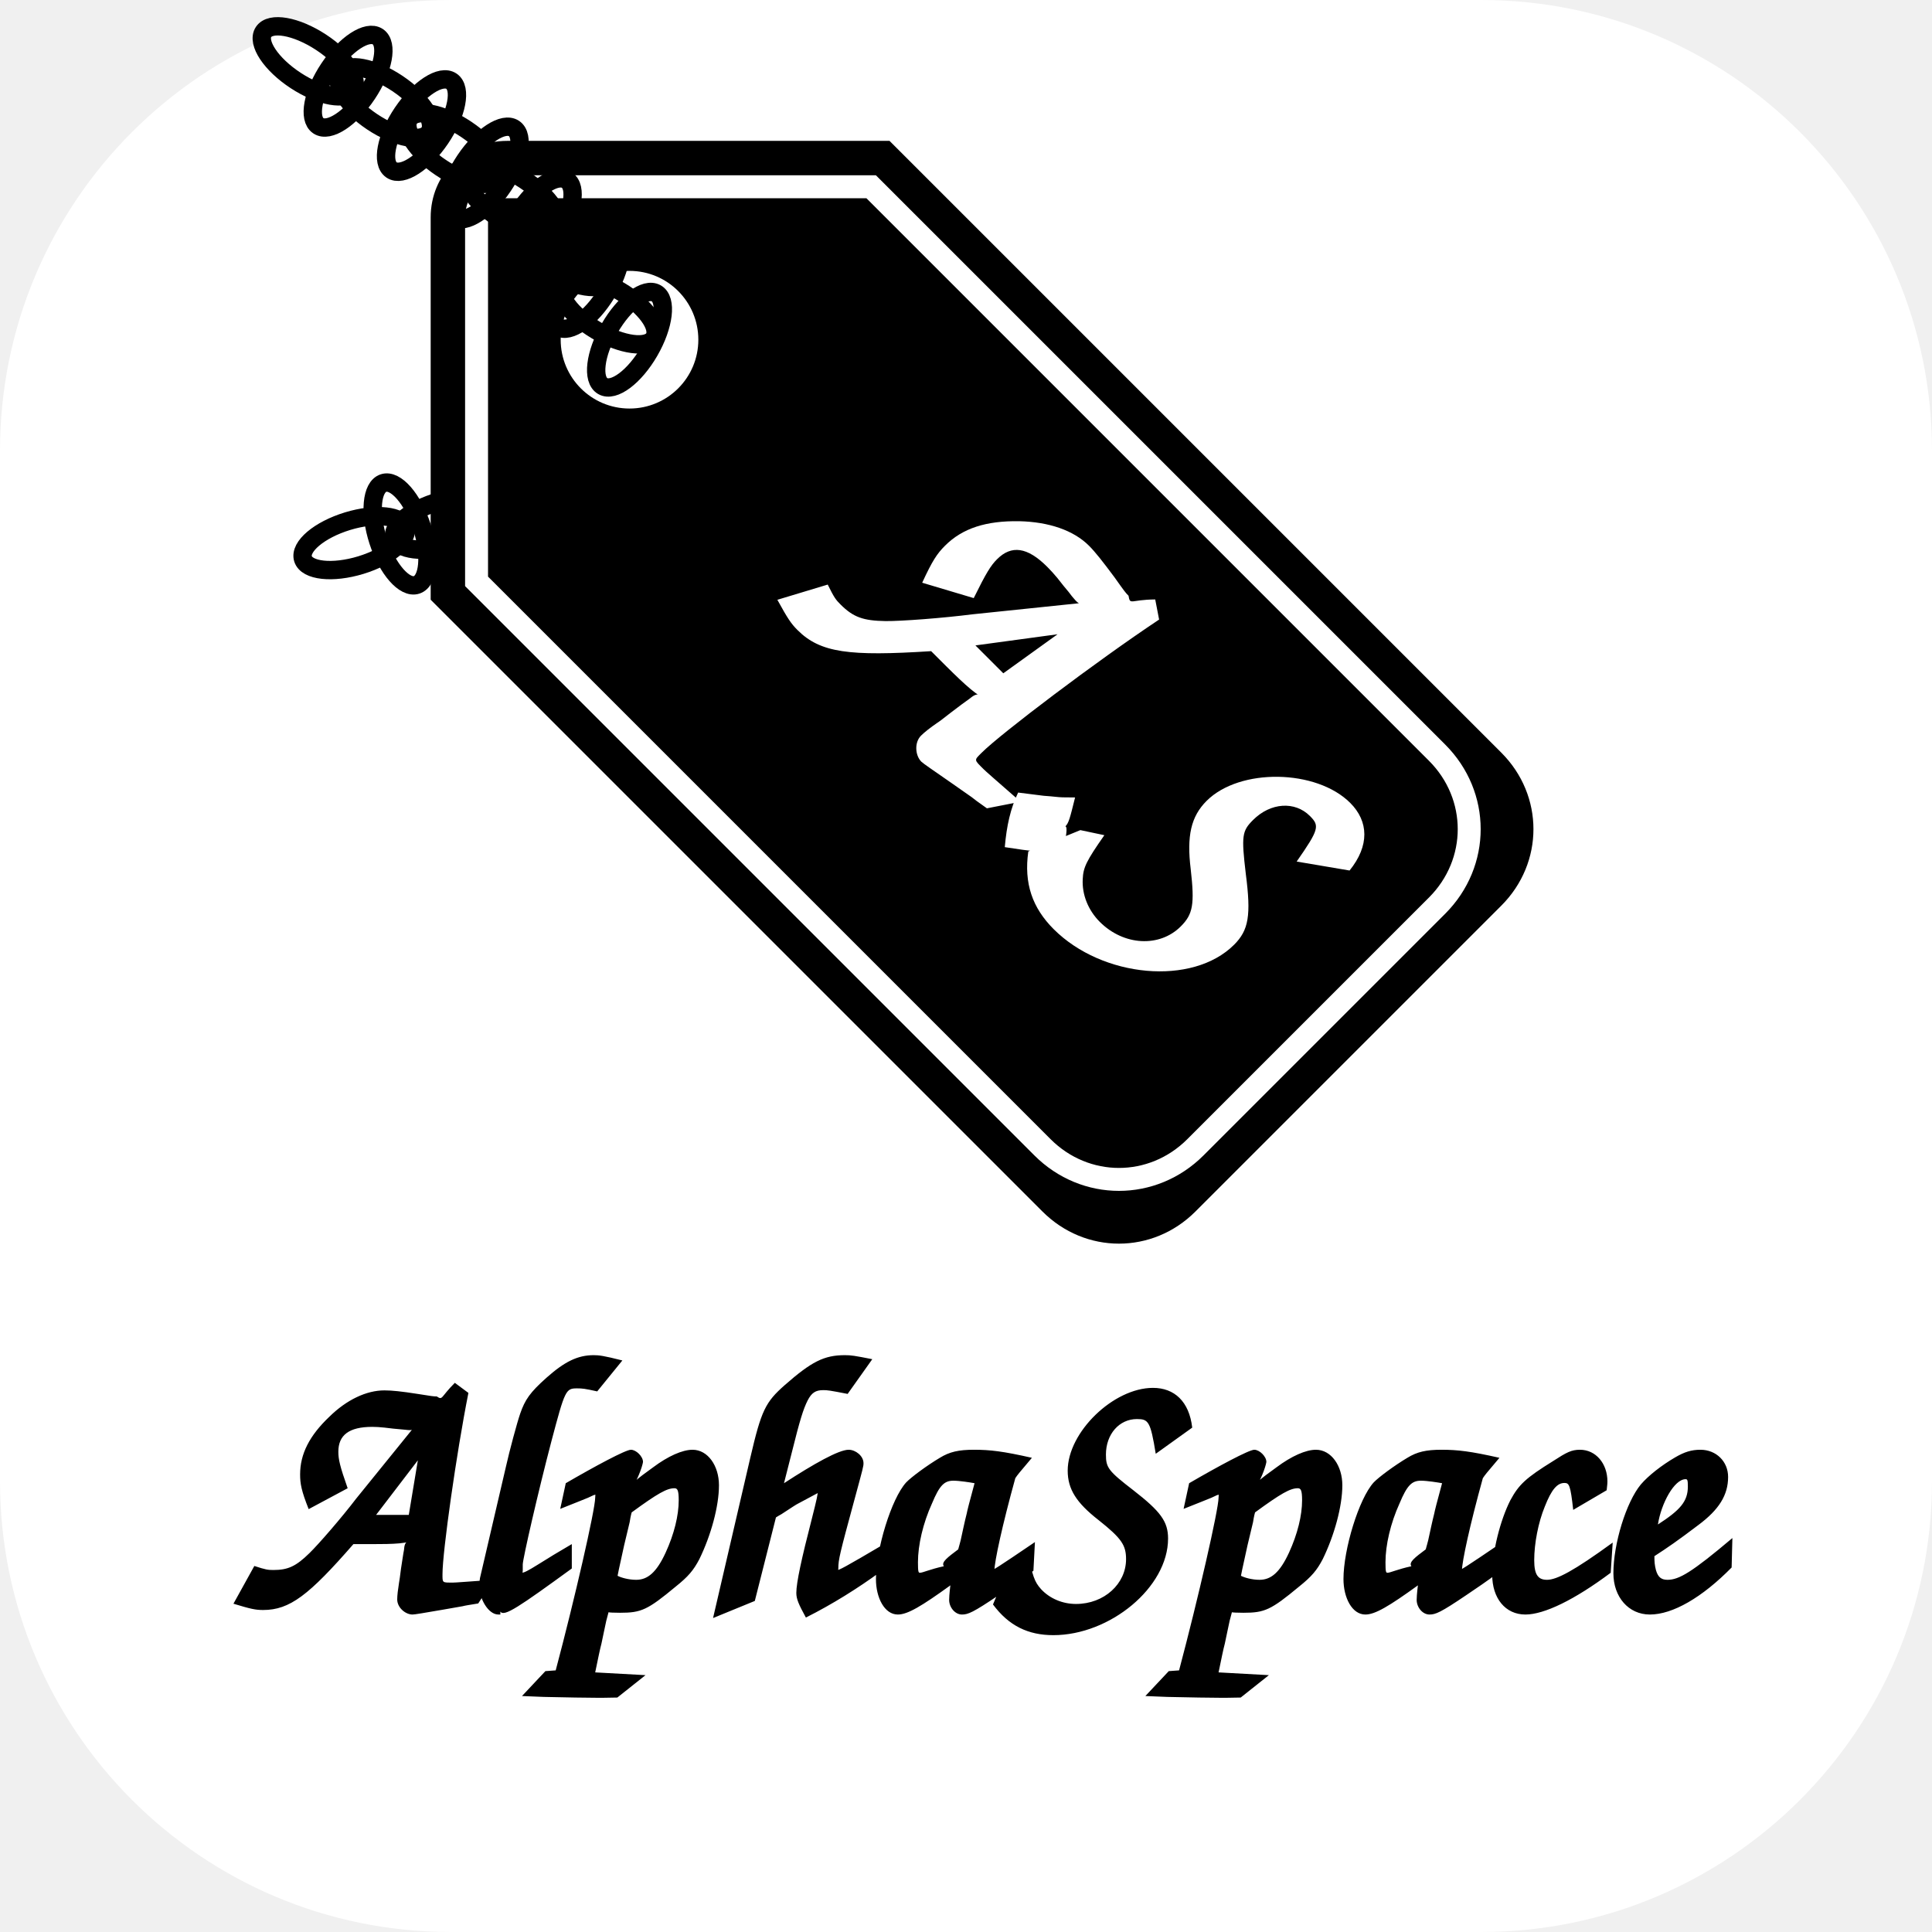
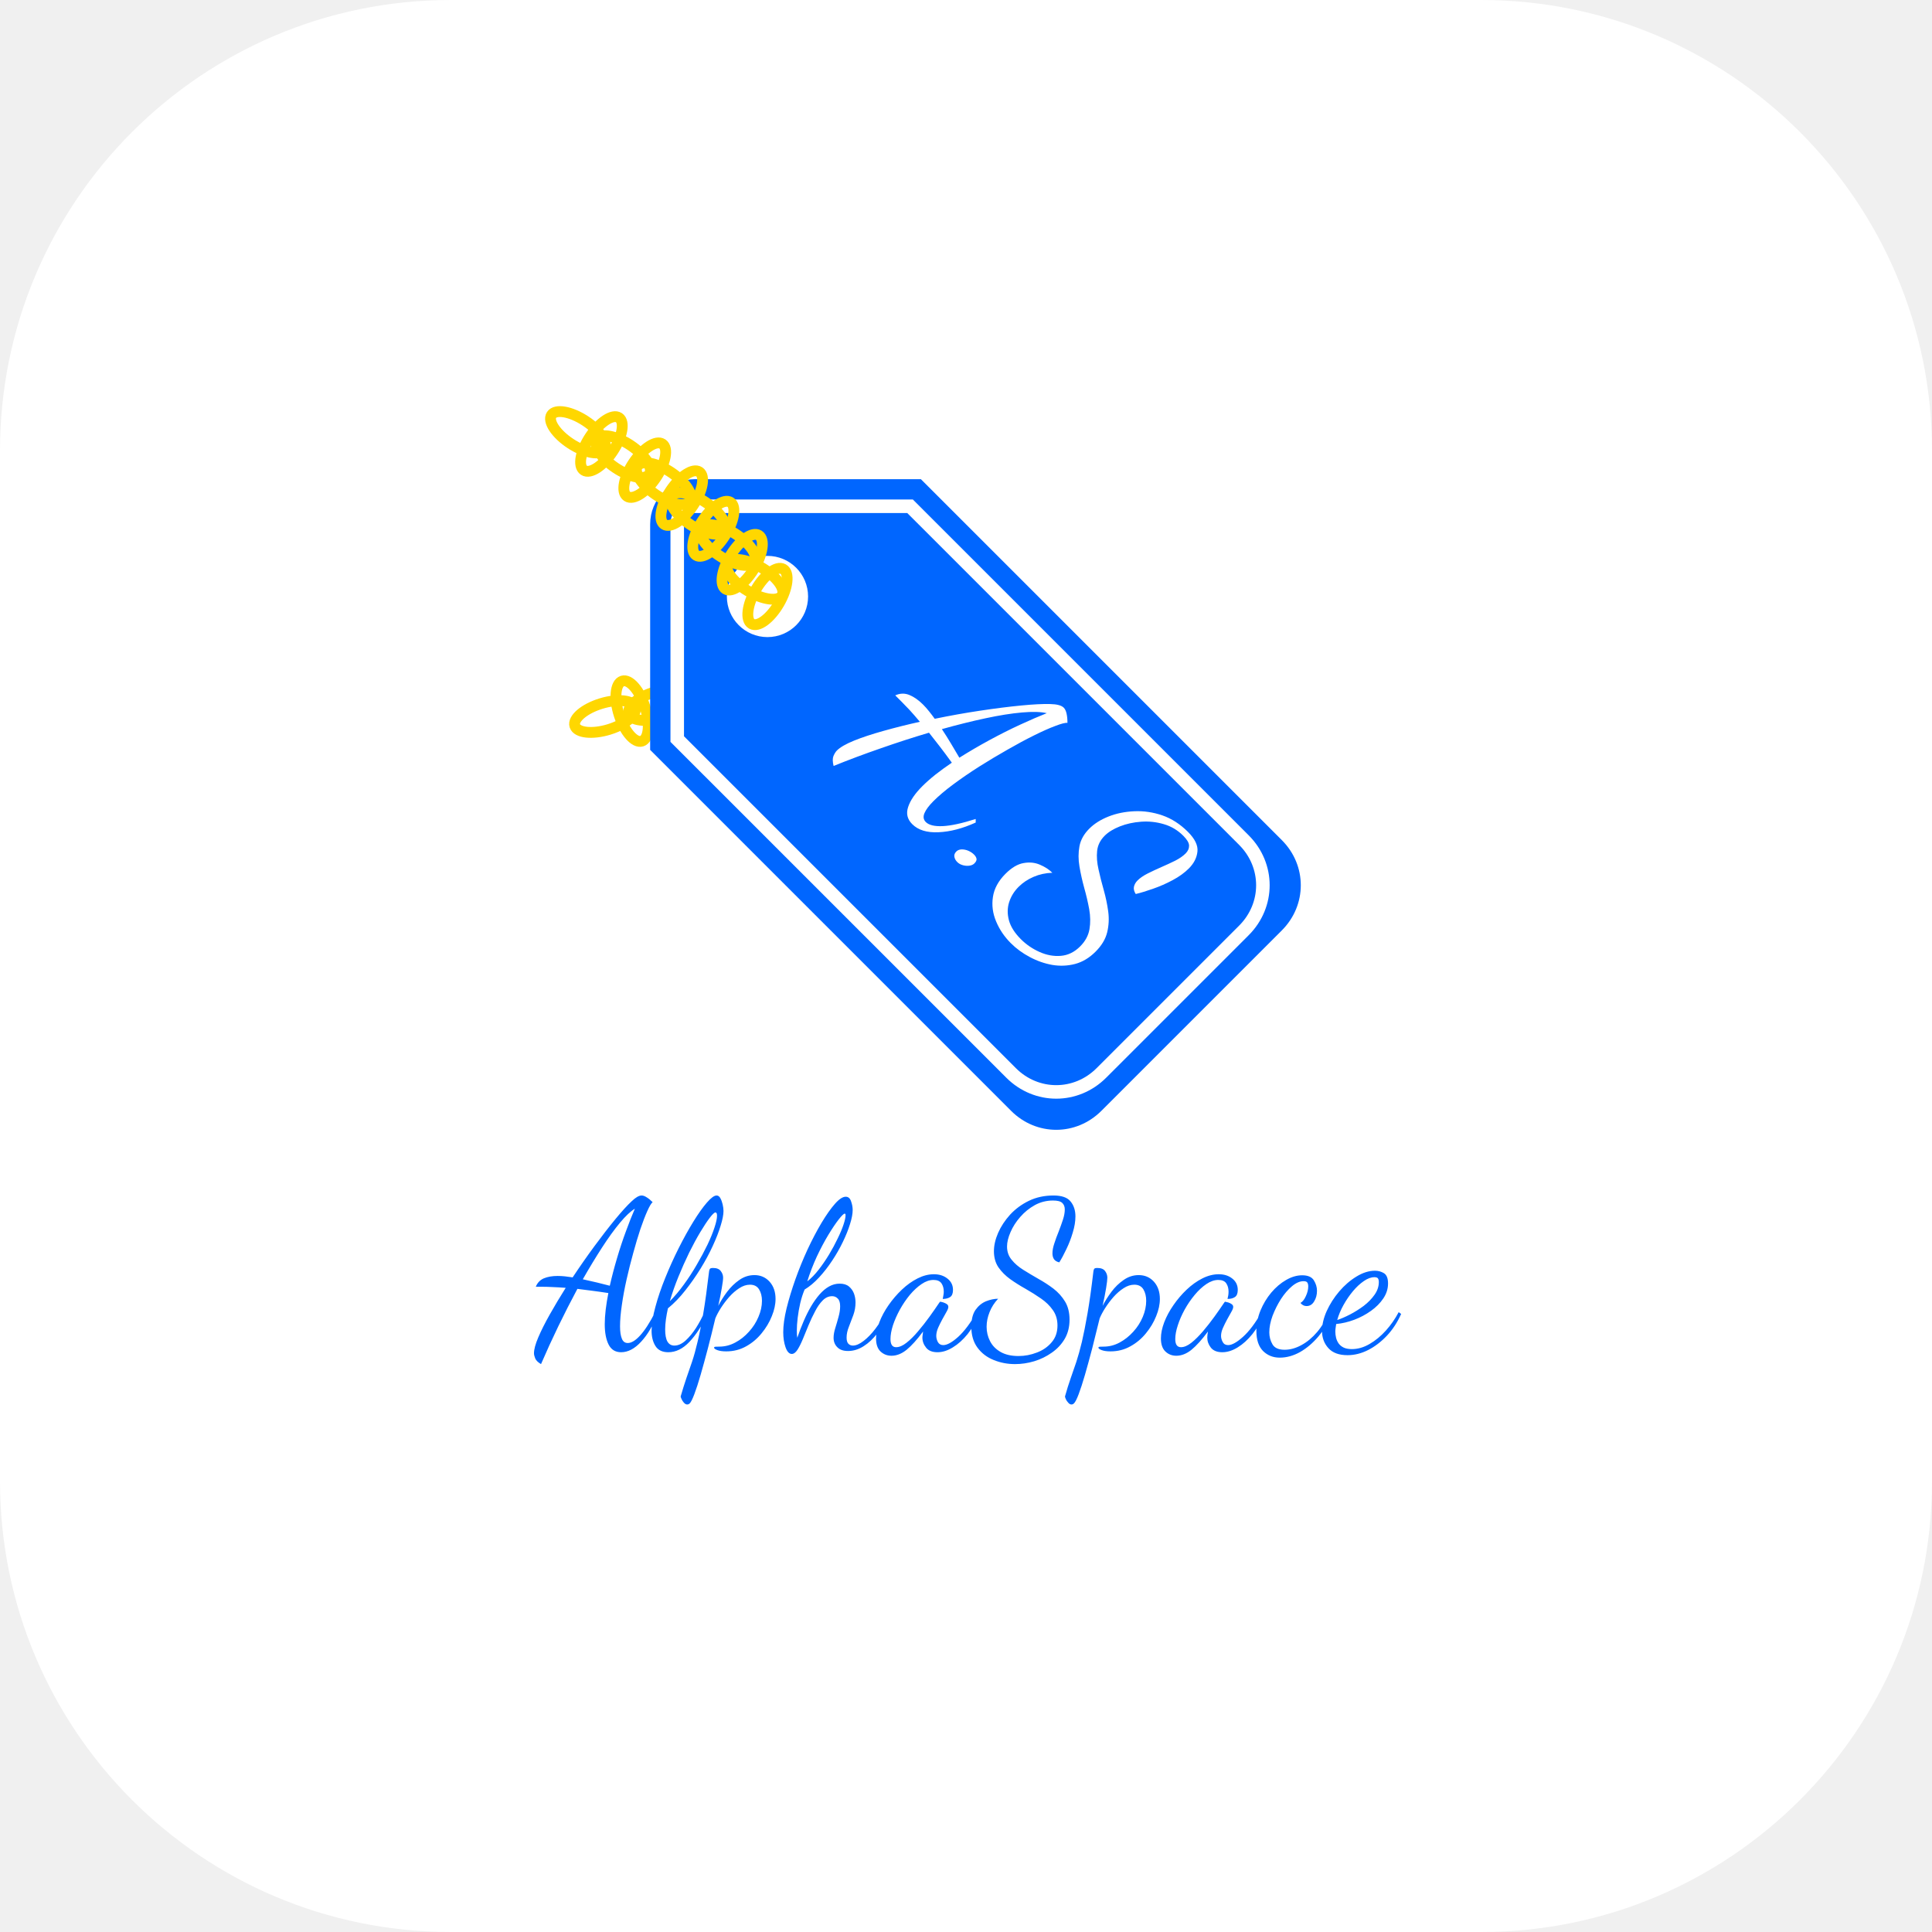
<svg xmlns="http://www.w3.org/2000/svg" width="120" height="120" viewBox="0 0 120 120" fill="none">
  <defs>
    <linearGradient id="pwa_logoBg" x1="0%" y1="0%" x2="100%" y2="100%">
      <stop offset="0%" stopColor="#0066FF" />
      <stop offset="60%" stopColor="#0066FF" />
      <stop offset="100%" stopColor="#00D2FF" />
    </linearGradient>
    <filter id="pwa_dropShadow" x="-20%" y="-20%" width="140%" height="140%">
      <feDropShadow dx="0" dy="2" stdDeviation="3" floodColor="#000000" floodOpacity="0.25" />
    </filter>
    <filter id="pwa_chainShadow" x="-50%" y="-50%" width="200%" height="200%">
      <feDropShadow dx="0.5" dy="0.5" stdDeviation="0.5" floodColor="black" floodOpacity="0.1" />
    </filter>
    <clipPath id="pwa_appIconClip">
      <rect x="0" y="0" width="120" height="120" rx="28" />
    </clipPath>
    <linearGradient id="pwa_chainGradient" x1="0%" y1="0%" x2="100%" y2="100%">
      <stop offset="0%" stopColor="#BF953F" />
      <stop offset="25%" stopColor="#FCF6BA" />
      <stop offset="50%" stopColor="#B38728" />
      <stop offset="75%" stopColor="#FBF5B7" />
      <stop offset="100%" stopColor="#AA771C" />
    </linearGradient>
    <linearGradient id="pwa_textGradient" x1="0%" y1="0%" x2="100%" y2="0%">
      <stop offset="0%" stopColor="#0066FF" />
      <stop offset="60%" stopColor="#0066FF" />
      <stop offset="100%" stopColor="#00D2FF" />
    </linearGradient>
  </defs>
  <g clipPath="url(#pwa_appIconClip)">
    <rect x="0" y="0" width="120" height="120" rx="28" fill="white" />
-     <g transform="translate(60, 42) scale(0.95) translate(-50, -50)">
-       <g stroke-width="0.8" fill="none">
-         <ellipse cx="28" cy="28" rx="3" ry="1.2" stroke="url(#pwa_chainGradient)" stroke-width="0.8" transform="rotate(45 28 28)" />
-         <ellipse cx="29.2" cy="27.2" rx="3" ry="1.2" stroke="url(#pwa_chainGradient)" stroke-width="0.8" transform="rotate(-45 29.2 27.2)" />
-         <ellipse cx="30.4" cy="26.4" rx="3" ry="1.2" stroke="url(#pwa_chainGradient)" stroke-width="0.8" transform="rotate(45 30.4 26.4)" />
-         <ellipse cx="31.6" cy="25.6" rx="3" ry="1.2" stroke="url(#pwa_chainGradient)" stroke-width="0.8" transform="rotate(-45 31.6 25.6)" />
-         <ellipse cx="32.8" cy="24.8" rx="3" ry="1.2" stroke="url(#pwa_chainGradient)" stroke-width="0.8" transform="rotate(45 32.8 24.8)" />
-         <ellipse cx="34" cy="24" rx="3" ry="1.2" stroke="url(#pwa_chainGradient)" stroke-width="0.8" transform="rotate(-45 34 24)" />
-         <ellipse cx="35.2" cy="23.2" rx="3" ry="1.2" stroke="url(#pwa_chainGradient)" stroke-width="0.8" transform="rotate(45 35.2 23.2)" />
-         <ellipse cx="36.4" cy="22.4" rx="3" ry="1.2" stroke="url(#pwa_chainGradient)" stroke-width="0.8" transform="rotate(-45 36.4 22.4)" />
-         <g>
-           <ellipse cx="34" cy="34" rx="3.5" ry="1.5" stroke="url(#pwa_chainGradient)" stroke-width="1.2" transform="rotate(-14 34 34)" />
+     <g transform="translate(60, 60) scale(0.59) translate(-60, -60)">
+       <g transform="translate(60, 42) scale(0.95) translate(-50, -50)">
+         <g stroke-width="0.8" fill="none">
+           <ellipse cx="28" cy="28" rx="3" ry="1.2" stroke="#FFD700" stroke-width="0.8" transform="rotate(45 28 28)" />
+           <ellipse cx="29.2" cy="27.2" rx="3" ry="1.2" stroke="#FFD700" stroke-width="0.8" transform="rotate(-45 29.2 27.2)" />
+           <ellipse cx="30.4" cy="26.4" rx="3" ry="1.2" stroke="#FFD700" stroke-width="0.8" transform="rotate(45 30.4 26.4)" />
+           <ellipse cx="31.6" cy="25.6" rx="3" ry="1.2" stroke="#FFD700" stroke-width="0.8" transform="rotate(-45 31.6 25.6)" />
+           <ellipse cx="32.8" cy="24.8" rx="3" ry="1.2" stroke="#FFD700" stroke-width="0.8" transform="rotate(45 32.8 24.8)" />
+           <ellipse cx="34" cy="24" rx="3" ry="1.2" stroke="#FFD700" stroke-width="0.8" transform="rotate(-45 34 24)" />
+           <ellipse cx="35.2" cy="23.2" rx="3" ry="1.2" stroke="#FFD700" stroke-width="0.8" transform="rotate(45 35.2 23.2)" />
+           <ellipse cx="36.4" cy="22.4" rx="3" ry="1.2" stroke="#FFD700" stroke-width="0.8" transform="rotate(-45 36.4 22.4)" />
+           <g>
+             <ellipse cx="34" cy="34" rx="3.5" ry="1.5" stroke="#FFD700" stroke-width="1.2" transform="rotate(-14 34 34)" />
+           </g>
+           <g>
+             <ellipse cx="31" cy="35" rx="3.5" ry="1.5" stroke="#FFD700" stroke-width="1.2" transform="rotate(75 31 35)" />
+           </g>
+           <g>
+             <ellipse cx="28" cy="36" rx="3.5" ry="1.5" stroke="#FFD700" stroke-width="1.2" transform="rotate(-14 28 36)" />
+           </g>
+           <g>
+             <ellipse cx="25" cy="37" rx="3.5" ry="1.5" stroke="#FFD700" stroke-width="1.2" transform="rotate(75 25 37)" />
+           </g>
+           <g>
+             <ellipse cx="22" cy="38" rx="3.5" ry="1.5" stroke="#FFD700" stroke-width="1.2" transform="rotate(-15 22 38)" />
+           </g>
+           <g>
+             <ellipse cx="19" cy="39" rx="3.5" ry="1.5" stroke="#FFD700" stroke-width="1.2" transform="rotate(74 19 39)" />
+           </g>
+           <g>
+             <ellipse cx="16" cy="40" rx="3.5" ry="1.5" stroke="#FFD700" stroke-width="1.2" transform="rotate(-16 16 40)" />
+           </g>
+           <g>
+             <ellipse cx="13" cy="40.7" rx="3.5" ry="1.5" stroke="#FFD700" stroke-width="1.2" transform="rotate(72 13 40.7)" />
+           </g>
+           <g>
+             <ellipse cx="10" cy="41.3" rx="3.5" ry="1.5" stroke="#FFD700" stroke-width="1.2" transform="rotate(-17 10 41.3)" />
+           </g>
        </g>
-         <g>
-           <ellipse cx="31" cy="35" rx="3.5" ry="1.5" stroke="url(#pwa_chainGradient)" stroke-width="1.2" transform="rotate(75 31 35)" />
+         <path d="M45 15 L20 15 C17.2 15 15 17.2 15 20 L15 45 L55 85 C57.8 87.8 62.2 87.8 65 85 L85 65 C87.8 62.2 87.8 57.8 85 55 L45 15 Z" fill="#0066FF" />
+         <path d="M43.8 18 L20 18 C18.9 18 18 18.9 18 20 L18 43.8 L55 80.8 C57.8 83.6 62.2 83.6 65 80.8 L80.8 65 C83.6 62.2 83.6 57.8 80.8 55 L43.8 18 Z" stroke="#FFFFFF" stroke-width="1.5" fill="none" />
+         <circle cx="28" cy="28" r="4.5" fill="white" />
+         <g stroke-width="0.8" fill="none">
+           <g>
+             <ellipse cx="28" cy="28" rx="3.5" ry="1.5" stroke="#FFD700" stroke-width="1.2" transform="rotate(-60 28 28)" />
+           </g>
+           <g>
+             <ellipse cx="26.6" cy="26.1" rx="3.5" ry="1.5" stroke="#FFD700" stroke-width="1.2" transform="rotate(30.7 26.6 26.1)" />
+           </g>
+           <g>
+             <ellipse cx="25.2" cy="24.2" rx="3.5" ry="1.5" stroke="#FFD700" stroke-width="1.2" transform="rotate(-58.4 25.2 24.2)" />
+           </g>
+           <g>
+             <ellipse cx="23.6" cy="22.3" rx="3.5" ry="1.5" stroke="#FFD700" stroke-width="1.2" transform="rotate(32.2 23.6 22.3)" />
+           </g>
+           <g>
+             <ellipse cx="22" cy="20.5" rx="3.5" ry="1.5" stroke="#FFD700" stroke-width="1.2" transform="rotate(-57.1 22 20.5)" />
+           </g>
+           <g>
+             <ellipse cx="20.3" cy="18.8" rx="3.5" ry="1.5" stroke="#FFD700" stroke-width="1.2" transform="rotate(33.3 20.3 18.8)" />
+           </g>
+           <g>
+             <ellipse cx="18.5" cy="17.1" rx="3.5" ry="1.5" stroke="#FFD700" stroke-width="1.2" transform="rotate(-56.2 18.5 17.1)" />
+           </g>
+           <g>
+             <ellipse cx="16.5" cy="15.5" rx="3.5" ry="1.5" stroke="#FFD700" stroke-width="1.2" transform="rotate(33.9 16.5 15.5)" />
+           </g>
+           <g>
+             <ellipse cx="14.4" cy="14" rx="3.5" ry="1.5" stroke="#FFD700" stroke-width="1.2" transform="rotate(-56 14.4 14)" />
+           </g>
+           <g>
+             <ellipse cx="12" cy="12.5" rx="3.5" ry="1.5" stroke="#FFD700" stroke-width="1.2" transform="rotate(33.8 12 12.5)" />
+           </g>
+           <g>
+             <ellipse cx="9.6" cy="11.1" rx="3.5" ry="1.5" stroke="#FFD700" stroke-width="1.2" transform="rotate(-56.3 9.6 11.1)" />
+           </g>
+           <g>
+             <ellipse cx="7" cy="9.8" rx="3.5" ry="1.5" stroke="#FFD700" stroke-width="1.2" transform="rotate(33.2 7 9.8)" />
+           </g>
        </g>
-         <g>
-           <ellipse cx="28" cy="36" rx="3.5" ry="1.5" stroke="url(#pwa_chainGradient)" stroke-width="1.2" transform="rotate(-14 28 36)" />
-         </g>
-         <g>
-           <ellipse cx="25" cy="37" rx="3.5" ry="1.5" stroke="url(#pwa_chainGradient)" stroke-width="1.2" transform="rotate(75 25 37)" />
-         </g>
-         <g>
-           <ellipse cx="22" cy="38" rx="3.5" ry="1.5" stroke="url(#pwa_chainGradient)" stroke-width="1.2" transform="rotate(-15 22 38)" />
-         </g>
-         <g>
-           <ellipse cx="19" cy="39" rx="3.5" ry="1.5" stroke="url(#pwa_chainGradient)" stroke-width="1.2" transform="rotate(74 19 39)" />
-         </g>
-         <g>
-           <ellipse cx="16" cy="40" rx="3.5" ry="1.5" stroke="url(#pwa_chainGradient)" stroke-width="1.2" transform="rotate(-16 16 40)" />
-         </g>
-         <g>
-           <ellipse cx="13" cy="40.7" rx="3.5" ry="1.5" stroke="url(#pwa_chainGradient)" stroke-width="1.2" transform="rotate(72 13 40.7)" />
-         </g>
-         <g>
-           <ellipse cx="10" cy="41.3" rx="3.5" ry="1.5" stroke="url(#pwa_chainGradient)" stroke-width="1.2" transform="rotate(-17 10 41.3)" />
+         <g transform="rotate(45 50 58)">
+           <path fill="white" d="M31.69 60.44L31.69 60.44Q31.07 60.07 30.90 59.67Q30.74 59.26 30.74 58.98L30.74 58.98Q30.74 58.20 31.31 56.85Q31.88 55.51 32.85 53.79Q33.82 52.06 34.99 50.22L34.99 50.22Q33.96 50.13 33.23 50.10Q32.50 50.08 31.97 50.08L31.97 50.08L30.99 50.08Q31.30 49.26 32.07 48.94Q32.84 48.62 33.90 48.62L33.90 48.62Q34.38 48.62 34.88 48.68Q35.38 48.73 35.92 48.82L35.92 48.82Q37.34 46.66 38.84 44.63Q40.34 42.60 41.64 41.02Q42.94 39.44 43.81 38.62L43.81 38.62Q44.62 37.84 45.16 37.84L45.16 37.84Q45.46 37.84 45.84 38.08Q46.22 38.32 46.64 38.74L46.64 38.74Q46.36 38.96 45.93 39.93Q45.49 40.89 45.00 42.35Q44.51 43.80 44.04 45.54Q43.56 47.28 43.15 49.08Q42.75 50.89 42.51 52.51Q42.27 54.14 42.27 55.37L42.27 55.37Q42.27 56.43 42.51 57.02Q42.75 57.61 43.31 57.61L43.31 57.61Q44.04 57.61 44.96 56.60Q45.88 55.59 46.98 53.46L46.98 53.46L47.26 53.74Q46.42 55.98 45.11 57.41Q43.81 58.84 42.41 58.84L42.41 58.84Q41.26 58.84 40.75 57.82Q40.23 56.80 40.23 55.09L40.23 55.09Q40.23 54.19 40.35 53.13Q40.48 52.06 40.70 50.92L40.70 50.92Q39.47 50.72 38.45 50.59Q37.43 50.47 36.56 50.36L36.56 50.36Q35.24 52.79 34.00 55.37Q32.75 57.94 31.69 60.44ZM40.90 49.94L40.90 49.94Q41.32 48.09 41.88 46.20Q42.44 44.31 43.07 42.60Q43.70 40.89 44.26 39.60L44.26 39.60Q43.39 40.14 42.26 41.49Q41.12 42.85 39.86 44.80Q38.60 46.74 37.29 49.07L37.29 49.07Q38.24 49.26 39.18 49.50Q40.12 49.74 40.90 49.94ZM48.91 58.28L48.91 58.28Q48.54 58.28 48.28 58.10Q48.01 57.92 48.01 57.52L48.01 57.52Q48.01 57.22 48.26 56.95Q48.52 56.68 48.89 56.53Q49.27 56.38 49.64 56.38L49.64 56.38Q49.97 56.38 50.17 56.52Q50.36 56.66 50.36 57.05L50.36 57.05Q50.36 57.33 50.15 57.61Q49.94 57.89 49.61 58.08Q49.27 58.28 48.91 58.28ZM59.46 60.44L59.46 60.44Q57.95 60.44 56.61 59.89Q55.26 59.34 54.44 58.22Q53.61 57.10 53.61 55.42L53.61 55.42Q53.61 53.97 54.19 53.16Q54.76 52.34 55.60 52.01Q56.44 51.67 57.20 51.67L57.20 51.67Q56.44 52.48 56.05 53.46Q55.66 54.44 55.66 55.42L55.66 55.42Q55.66 56.46 56.12 57.36Q56.58 58.25 57.53 58.80Q58.48 59.34 59.94 59.34L59.94 59.34Q61.20 59.34 62.40 58.88Q63.61 58.42 64.38 57.51Q65.15 56.60 65.15 55.26L65.15 55.26Q65.15 54.05 64.53 53.18Q63.92 52.32 62.95 51.64Q61.98 50.97 60.89 50.36Q59.80 49.74 58.83 49.05Q57.87 48.37 57.25 47.47Q56.64 46.58 56.64 45.32L56.64 45.32Q56.64 44.14 57.20 42.85Q57.76 41.56 58.81 40.42Q59.86 39.27 61.33 38.55Q62.80 37.84 64.62 37.84L64.62 37.84Q66.27 37.84 66.91 38.64Q67.56 39.44 67.56 40.64L67.56 40.64Q67.56 41.65 67.21 42.81Q66.86 43.97 66.35 45.02Q65.85 46.07 65.40 46.80L65.40 46.80Q64.90 46.69 64.69 46.37Q64.48 46.04 64.48 45.60L64.48 45.60Q64.48 45.01 64.73 44.25Q64.98 43.50 65.30 42.68Q65.62 41.87 65.88 41.10Q66.13 40.33 66.13 39.72L66.13 39.72Q66.13 39.16 65.79 38.83Q65.46 38.51 64.56 38.51L64.56 38.51Q63.24 38.51 62.12 39.13Q61.00 39.74 60.16 40.71Q59.32 41.68 58.86 42.74Q58.40 43.80 58.40 44.67L58.40 44.67Q58.40 45.71 59.00 46.45Q59.60 47.19 60.56 47.79Q61.51 48.40 62.59 49.00Q63.66 49.60 64.62 50.33Q65.57 51.06 66.17 52.05Q66.77 53.04 66.77 54.47L66.77 54.47Q66.77 55.93 66.13 57.03Q65.48 58.14 64.41 58.90Q63.33 59.65 62.04 60.04Q60.75 60.44 59.46 60.44Z" />
        </g>
      </g>
-       <path d="M45 15 L20 15 C17.2 15 15 17.2 15 20 L15 45 L55 85 C57.8 87.8 62.2 87.8 65 85 L85 65 C87.8 62.2 87.8 57.8 85 55 L45 15 Z" fill="url(#pwa_logoBg)" />
-       <path d="M43.8 18 L20 18 C18.9 18 18 18.9 18 20 L18 43.8 L55 80.8 C57.8 83.6 62.2 83.6 65 80.8 L80.8 65 C83.6 62.2 83.6 57.8 80.8 55 L43.8 18 Z" stroke="#FFFFFF" stroke-width="1.5" fill="none" />
-       <circle cx="28" cy="28" r="4.5" fill="white" />
-       <g stroke-width="0.8" fill="none">
-         <g>
-           <ellipse cx="28" cy="28" rx="3.5" ry="1.5" stroke="url(#pwa_chainGradient)" stroke-width="1.2" transform="rotate(-60 28 28)" />
-         </g>
-         <g>
-           <ellipse cx="26.6" cy="26.1" rx="3.5" ry="1.5" stroke="url(#pwa_chainGradient)" stroke-width="1.2" transform="rotate(30.7 26.6 26.1)" />
-         </g>
-         <g>
-           <ellipse cx="25.2" cy="24.2" rx="3.5" ry="1.5" stroke="url(#pwa_chainGradient)" stroke-width="1.2" transform="rotate(-58.4 25.2 24.2)" />
-         </g>
-         <g>
-           <ellipse cx="23.6" cy="22.3" rx="3.5" ry="1.5" stroke="url(#pwa_chainGradient)" stroke-width="1.2" transform="rotate(32.2 23.6 22.3)" />
-         </g>
-         <g>
-           <ellipse cx="22" cy="20.5" rx="3.5" ry="1.5" stroke="url(#pwa_chainGradient)" stroke-width="1.2" transform="rotate(-57.1 22 20.5)" />
-         </g>
-         <g>
-           <ellipse cx="20.3" cy="18.8" rx="3.5" ry="1.5" stroke="url(#pwa_chainGradient)" stroke-width="1.2" transform="rotate(33.3 20.3 18.8)" />
-         </g>
-         <g>
-           <ellipse cx="18.5" cy="17.1" rx="3.5" ry="1.5" stroke="url(#pwa_chainGradient)" stroke-width="1.2" transform="rotate(-56.2 18.5 17.1)" />
-         </g>
-         <g>
-           <ellipse cx="16.5" cy="15.5" rx="3.5" ry="1.5" stroke="url(#pwa_chainGradient)" stroke-width="1.2" transform="rotate(33.9 16.5 15.5)" />
-         </g>
-         <g>
-           <ellipse cx="14.4" cy="14" rx="3.5" ry="1.5" stroke="url(#pwa_chainGradient)" stroke-width="1.2" transform="rotate(-56 14.4 14)" />
-         </g>
-         <g>
-           <ellipse cx="12" cy="12.5" rx="3.5" ry="1.5" stroke="url(#pwa_chainGradient)" stroke-width="1.2" transform="rotate(33.8 12 12.5)" />
-         </g>
-         <g>
-           <ellipse cx="9.6" cy="11.1" rx="3.5" ry="1.5" stroke="url(#pwa_chainGradient)" stroke-width="1.2" transform="rotate(-56.3 9.6 11.1)" />
-         </g>
-         <g>
-           <ellipse cx="7" cy="9.8" rx="3.5" ry="1.5" stroke="url(#pwa_chainGradient)" stroke-width="1.2" transform="rotate(33.2 7 9.8)" />
-         </g>
-       </g>
-       <text x="50" y="58" font-family="'Dancing Script', cursive" font-size="28" font-weight="700" fill="white" text-anchor="middle" transform="rotate(45 50 58)">A.S</text>
+       <path fill="#0066FF" d="M15.26 101.91L15.26 101.91Q14.78 101.63 14.65 101.31Q14.52 100.99 14.52 100.77L14.52 100.77Q14.52 100.15 14.97 99.10Q15.42 98.04 16.18 96.69Q16.94 95.34 17.86 93.88L17.86 93.88Q17.05 93.82 16.47 93.80Q15.90 93.77 15.48 93.77L15.48 93.77L14.71 93.77Q14.96 93.14 15.56 92.88Q16.17 92.63 17.00 92.63L17.00 92.63Q17.38 92.63 17.77 92.67Q18.17 92.72 18.59 92.78L18.59 92.78Q19.71 91.09 20.88 89.50Q22.06 87.90 23.08 86.66Q24.11 85.41 24.79 84.78L24.79 84.78Q25.43 84.16 25.85 84.16L25.85 84.16Q26.09 84.16 26.38 84.35Q26.68 84.53 27.01 84.86L27.01 84.86Q26.79 85.04 26.45 85.80Q26.11 86.56 25.72 87.70Q25.34 88.85 24.97 90.21Q24.59 91.57 24.27 92.99Q23.95 94.41 23.77 95.69Q23.58 96.96 23.58 97.93L23.58 97.93Q23.58 98.77 23.77 99.23Q23.95 99.69 24.39 99.69L24.39 99.69Q24.97 99.69 25.69 98.90Q26.42 98.11 27.28 96.44L27.28 96.44L27.50 96.66Q26.84 98.42 25.81 99.54Q24.79 100.66 23.69 100.66L23.69 100.66Q22.79 100.66 22.38 99.86Q21.97 99.05 21.97 97.71L21.97 97.71Q21.97 97.01 22.07 96.17Q22.17 95.34 22.35 94.43L22.35 94.43Q21.38 94.28 20.58 94.18Q19.77 94.08 19.09 93.99L19.09 93.99Q18.06 95.91 17.08 97.93Q16.10 99.96 15.26 101.91ZM22.50 93.66L22.50 93.66Q22.83 92.21 23.27 90.73Q23.71 89.24 24.21 87.90Q24.70 86.56 25.14 85.55L25.14 85.55Q24.46 85.96 23.57 87.03Q22.68 88.10 21.69 89.63Q20.70 91.16 19.66 92.98L19.66 92.98Q20.41 93.14 21.15 93.32Q21.89 93.51 22.50 93.66ZM28.66 100.66L28.66 100.66Q27.72 100.66 27.31 100.01Q26.90 99.36 26.90 98.39L26.90 98.39Q26.90 97.34 27.30 95.89Q27.69 94.43 28.34 92.83Q28.99 91.22 29.76 89.69Q30.53 88.16 31.30 86.91Q32.07 85.66 32.72 84.91Q33.37 84.16 33.74 84.16L33.74 84.16Q33.99 84.16 34.14 84.44Q34.29 84.71 34.38 85.09Q34.47 85.48 34.47 85.79L34.47 85.79Q34.47 86.38 34.17 87.34Q33.88 88.30 33.34 89.47Q32.80 90.65 32.06 91.85Q31.32 93.05 30.45 94.15Q29.59 95.25 28.62 96.04L28.62 96.04Q28.49 96.63 28.41 97.19Q28.33 97.76 28.33 98.26L28.33 98.26Q28.33 99.12 28.57 99.54Q28.82 99.96 29.30 99.96L29.30 99.96Q29.89 99.96 30.48 99.43Q31.06 98.90 31.58 98.10Q32.09 97.29 32.47 96.44L32.47 96.44L32.80 96.61Q31.92 98.48 30.88 99.57Q29.85 100.66 28.66 100.66ZM28.82 95.29L28.82 95.29Q29.59 94.52 30.31 93.52Q31.04 92.52 31.66 91.44Q32.29 90.36 32.78 89.35Q33.26 88.34 33.52 87.54Q33.79 86.73 33.79 86.29L33.79 86.29Q33.79 86.07 33.73 86.01Q33.68 85.94 33.63 85.94L33.63 85.94Q33.46 85.94 33.03 86.50Q32.60 87.06 32.03 88.01Q31.46 88.96 30.86 90.17Q30.27 91.38 29.73 92.70Q29.19 94.02 28.82 95.29ZM30.64 106.16L30.64 106.16Q30.47 106.16 30.30 105.97Q30.14 105.79 30.05 105.58Q29.96 105.37 29.96 105.32L29.96 105.32Q30.27 104.25 30.56 103.40Q30.86 102.55 31.16 101.66Q31.46 100.77 31.74 99.57Q32.03 98.37 32.34 96.59Q32.64 94.81 32.95 92.17L32.95 92.17Q32.97 91.97 33.04 91.88Q33.11 91.79 33.37 91.79L33.37 91.79Q33.94 91.79 34.18 92.11Q34.43 92.43 34.43 92.81L34.43 92.81Q34.43 93.11 34.29 93.91Q34.16 94.70 33.92 95.78L33.92 95.78Q34.29 95.05 34.85 94.30Q35.42 93.55 36.14 93.05Q36.87 92.54 37.73 92.54L37.73 92.54Q38.69 92.54 39.32 93.23Q39.95 93.93 39.95 95.05L39.95 95.05Q39.95 95.91 39.56 96.86Q39.18 97.82 38.48 98.67Q37.79 99.52 36.85 100.04Q35.90 100.57 34.76 100.57L34.76 100.57Q34.18 100.57 33.83 100.44Q33.48 100.31 33.48 100.18L33.48 100.18Q33.48 100.09 33.64 100.08Q33.81 100.07 34.03 100.07L34.03 100.07Q34.91 100.07 35.71 99.64Q36.52 99.21 37.15 98.50Q37.79 97.80 38.15 96.94Q38.52 96.08 38.52 95.25L38.52 95.25Q38.52 94.54 38.22 94.05Q37.92 93.55 37.26 93.55L37.26 93.55Q36.69 93.55 36.13 93.92Q35.57 94.28 35.07 94.84Q34.58 95.40 34.19 96.01Q33.81 96.61 33.61 97.10L33.61 97.10Q33.22 98.75 32.82 100.28Q32.42 101.80 32.06 103.05Q31.70 104.29 31.40 105.08Q31.10 105.87 30.91 106.05L30.91 106.05Q30.80 106.16 30.64 106.16ZM41.66 100.84L41.66 100.84Q41.25 100.84 41.00 100.13Q40.76 99.43 40.76 98.55L40.76 98.55Q40.76 97.49 41.11 96.04Q41.47 94.59 42.04 92.98Q42.61 91.38 43.32 89.84Q44.04 88.30 44.79 87.04Q45.54 85.79 46.20 85.04Q46.86 84.29 47.34 84.29L47.34 84.29Q47.74 84.29 47.90 84.77Q48.07 85.24 48.07 85.68L48.07 85.68Q48.07 86.29 47.79 87.17Q47.52 88.05 47.03 89.06Q46.55 90.06 45.91 91.02Q45.27 91.99 44.52 92.80Q43.78 93.60 43.01 94.06L43.01 94.06Q42.74 94.70 42.55 95.49Q42.37 96.28 42.28 97.04Q42.19 97.80 42.19 98.39L42.19 98.39Q42.19 98.64 42.20 98.81Q42.21 98.99 42.24 99.14L42.24 99.14Q42.54 98.24 42.91 97.39Q43.27 96.55 43.69 95.83Q44.11 95.12 44.58 94.58Q45.05 94.04 45.58 93.74Q46.11 93.44 46.70 93.44L46.70 93.44Q47.32 93.44 47.68 93.74Q48.04 94.04 48.21 94.49Q48.37 94.94 48.37 95.42L48.37 95.42Q48.37 96.11 48.14 96.74Q47.91 97.38 47.67 97.98Q47.43 98.57 47.43 99.12L47.43 99.12Q47.43 99.56 47.61 99.76Q47.80 99.96 48.09 99.96L48.09 99.96Q48.59 99.96 49.22 99.47Q49.85 98.99 50.46 98.19Q51.08 97.38 51.52 96.44L51.52 96.44L51.81 96.70Q51.34 97.78 50.68 98.65Q50.02 99.52 49.23 100.02Q48.44 100.53 47.58 100.53L47.58 100.53Q46.83 100.53 46.45 100.13Q46.06 99.74 46.06 99.14L46.06 99.14Q46.06 98.68 46.24 98.11Q46.42 97.54 46.58 96.94Q46.75 96.35 46.75 95.82L46.75 95.82Q46.75 95.25 46.50 95.01Q46.26 94.76 45.91 94.76L45.91 94.76Q45.36 94.76 44.92 95.20Q44.48 95.64 44.12 96.34Q43.75 97.03 43.43 97.80Q43.12 98.57 42.83 99.26Q42.54 99.96 42.26 100.40Q41.97 100.84 41.66 100.84ZM43.29 93.20L43.29 93.20Q43.91 92.72 44.49 91.97Q45.07 91.22 45.58 90.38Q46.09 89.53 46.48 88.71Q46.88 87.90 47.10 87.24Q47.32 86.58 47.32 86.25L47.32 86.25Q47.32 86.14 47.30 86.11Q47.27 86.07 47.23 86.07L47.23 86.07Q47.08 86.07 46.60 86.68Q46.13 87.28 45.51 88.30Q44.90 89.31 44.30 90.58Q43.71 91.86 43.29 93.20ZM52.16 101.03L52.16 101.03Q51.48 101.03 51.00 100.58Q50.53 100.13 50.53 99.21L50.53 99.21Q50.53 98.42 50.88 97.50Q51.23 96.59 51.85 95.70Q52.47 94.81 53.25 94.07Q54.03 93.33 54.90 92.89Q55.77 92.45 56.62 92.45L56.62 92.45Q57.48 92.45 58.05 92.91Q58.63 93.36 58.63 94.10L58.63 94.10Q58.63 94.65 58.33 94.85Q58.03 95.05 57.55 95.05L57.55 95.05Q57.59 94.87 57.62 94.67Q57.66 94.46 57.66 94.28L57.66 94.28Q57.66 93.77 57.42 93.41Q57.17 93.05 56.58 93.05L56.58 93.05Q55.96 93.05 55.33 93.48Q54.69 93.91 54.09 94.62Q53.50 95.34 53.04 96.17Q52.58 97.01 52.31 97.82Q52.05 98.64 52.05 99.27L52.05 99.27Q52.05 100.13 52.64 100.13L52.64 100.13Q53.15 100.13 53.74 99.66Q54.34 99.19 54.96 98.45Q55.59 97.71 56.16 96.92Q56.73 96.13 57.17 95.47L57.17 95.47Q57.26 95.34 57.28 95.34L57.28 95.34Q57.42 95.36 57.62 95.42Q57.83 95.49 57.99 95.60Q58.14 95.71 58.14 95.89L58.14 95.89Q58.14 96.08 57.94 96.42Q57.75 96.77 57.50 97.21Q57.26 97.65 57.06 98.10Q56.87 98.55 56.87 98.94L56.87 98.94Q56.87 99.27 57.04 99.59Q57.22 99.91 57.61 99.91L57.61 99.91Q58.21 99.91 59.18 99.04Q60.14 98.17 61.13 96.44L61.13 96.44L61.35 96.66Q60.89 97.84 60.17 98.75Q59.44 99.65 58.61 100.15Q57.79 100.66 57.00 100.66L57.00 100.66Q56.18 100.66 55.80 100.18Q55.41 99.69 55.41 99.12L55.41 99.12Q55.41 98.99 55.44 98.82Q55.46 98.66 55.48 98.48L55.48 98.48Q54.53 99.76 53.75 100.40Q52.97 101.03 52.16 101.03ZM65.16 101.91L65.16 101.91Q63.97 101.91 62.92 101.48Q61.86 101.06 61.21 100.18Q60.56 99.30 60.56 97.98L60.56 97.98Q60.56 96.83 61.01 96.19Q61.46 95.56 62.12 95.29Q62.78 95.03 63.38 95.03L63.38 95.03Q62.78 95.67 62.48 96.44Q62.17 97.21 62.17 97.98L62.17 97.98Q62.17 98.79 62.53 99.49Q62.89 100.20 63.64 100.63Q64.39 101.06 65.53 101.06L65.53 101.06Q66.52 101.06 67.47 100.69Q68.42 100.33 69.02 99.61Q69.63 98.90 69.63 97.84L69.63 97.84Q69.63 96.90 69.14 96.22Q68.66 95.53 67.90 95.01Q67.14 94.48 66.28 93.99Q65.42 93.51 64.66 92.97Q63.91 92.43 63.42 91.73Q62.94 91.02 62.94 90.03L62.94 90.03Q62.94 89.11 63.38 88.10Q63.82 87.09 64.64 86.18Q65.47 85.28 66.62 84.72Q67.78 84.16 69.21 84.16L69.21 84.16Q70.51 84.16 71.01 84.79Q71.52 85.41 71.52 86.36L71.52 86.36Q71.52 87.15 71.24 88.06Q70.97 88.98 70.57 89.80Q70.18 90.63 69.82 91.20L69.82 91.20Q69.43 91.11 69.26 90.86Q69.10 90.61 69.10 90.25L69.10 90.25Q69.10 89.79 69.30 89.20Q69.49 88.60 69.75 87.97Q70.00 87.33 70.20 86.72Q70.40 86.12 70.40 85.63L70.40 85.63Q70.40 85.19 70.13 84.94Q69.87 84.69 69.16 84.69L69.16 84.69Q68.13 84.69 67.25 85.17Q66.37 85.66 65.71 86.42Q65.05 87.17 64.69 88.01Q64.32 88.85 64.32 89.53L64.32 89.53Q64.32 90.34 64.80 90.92Q65.27 91.51 66.02 91.98Q66.77 92.45 67.61 92.93Q68.46 93.40 69.21 93.97Q69.95 94.54 70.43 95.33Q70.90 96.11 70.90 97.23L70.90 97.23Q70.90 98.37 70.40 99.24Q69.89 100.11 69.04 100.70Q68.20 101.30 67.18 101.61Q66.17 101.91 65.16 101.91ZM71.10 106.16L71.10 106.16Q70.92 106.16 70.76 105.97Q70.59 105.79 70.50 105.58Q70.42 105.37 70.42 105.32L70.42 105.32Q70.72 104.25 71.02 103.40Q71.32 102.55 71.62 101.66Q71.91 100.77 72.20 99.57Q72.48 98.37 72.79 96.59Q73.10 94.81 73.41 92.17L73.41 92.17Q73.43 91.97 73.50 91.88Q73.56 91.79 73.83 91.79L73.83 91.79Q74.40 91.79 74.64 92.11Q74.88 92.43 74.88 92.81L74.88 92.81Q74.88 93.11 74.75 93.91Q74.62 94.70 74.38 95.78L74.38 95.78Q74.75 95.05 75.31 94.30Q75.87 93.55 76.60 93.05Q77.33 92.54 78.18 92.54L78.18 92.54Q79.15 92.54 79.78 93.23Q80.41 93.93 80.41 95.05L80.41 95.05Q80.41 95.91 80.02 96.86Q79.64 97.82 78.94 98.67Q78.25 99.52 77.30 100.04Q76.36 100.57 75.21 100.57L75.21 100.57Q74.64 100.57 74.29 100.44Q73.94 100.31 73.94 100.18L73.94 100.18Q73.94 100.09 74.10 100.08Q74.27 100.07 74.49 100.07L74.49 100.07Q75.37 100.07 76.17 99.64Q76.97 99.21 77.61 98.50Q78.25 97.80 78.61 96.94Q78.97 96.08 78.97 95.25L78.97 95.25Q78.97 94.54 78.68 94.05Q78.38 93.55 77.72 93.55L77.72 93.55Q77.15 93.55 76.59 93.92Q76.03 94.28 75.53 94.84Q75.04 95.40 74.65 96.01Q74.27 96.61 74.07 97.10L74.07 97.10Q73.67 98.75 73.28 100.28Q72.88 101.80 72.52 103.05Q72.16 104.29 71.86 105.08Q71.56 105.87 71.36 106.05L71.36 106.05Q71.25 106.16 71.10 106.16ZM82.14 101.03L82.14 101.03Q81.46 101.03 80.99 100.58Q80.52 100.13 80.52 99.21L80.52 99.21Q80.52 98.42 80.87 97.50Q81.22 96.59 81.84 95.70Q82.45 94.81 83.23 94.07Q84.01 93.33 84.88 92.89Q85.75 92.45 86.61 92.45L86.61 92.45Q87.47 92.45 88.04 92.91Q88.61 93.36 88.61 94.10L88.61 94.10Q88.61 94.65 88.31 94.85Q88.02 95.05 87.53 95.05L87.53 95.05Q87.58 94.87 87.61 94.67Q87.64 94.46 87.64 94.28L87.64 94.28Q87.64 93.77 87.40 93.41Q87.16 93.05 86.56 93.05L86.56 93.05Q85.95 93.05 85.31 93.48Q84.67 93.91 84.08 94.62Q83.48 95.34 83.02 96.17Q82.56 97.01 82.30 97.82Q82.03 98.64 82.03 99.27L82.03 99.27Q82.03 100.13 82.63 100.13L82.63 100.13Q83.13 100.13 83.73 99.66Q84.32 99.19 84.95 98.45Q85.58 97.71 86.15 96.92Q86.72 96.13 87.16 95.47L87.16 95.47Q87.25 95.34 87.27 95.34L87.27 95.34Q87.40 95.36 87.61 95.42Q87.82 95.49 87.97 95.60Q88.13 95.71 88.13 95.89L88.13 95.89Q88.13 96.08 87.93 96.42Q87.73 96.77 87.49 97.21Q87.25 97.65 87.05 98.10Q86.85 98.55 86.85 98.94L86.85 98.94Q86.85 99.27 87.03 99.59Q87.20 99.91 87.60 99.91L87.60 99.91Q88.19 99.91 89.16 99.04Q90.13 98.17 91.12 96.44L91.12 96.44L91.34 96.66Q90.88 97.84 90.15 98.75Q89.42 99.65 88.60 100.15Q87.78 100.66 86.98 100.66L86.98 100.66Q86.17 100.66 85.78 100.18Q85.40 99.69 85.40 99.12L85.40 99.12Q85.40 98.99 85.42 98.82Q85.44 98.66 85.47 98.48L85.47 98.48Q84.52 99.76 83.74 100.40Q82.96 101.03 82.14 101.03ZM93.03 101.23L93.03 101.23Q91.98 101.23 91.27 100.53Q90.57 99.82 90.57 98.42L90.57 98.42Q90.57 97.32 91.00 96.27Q91.43 95.23 92.13 94.39Q92.84 93.55 93.69 93.06Q94.55 92.56 95.39 92.56L95.39 92.56Q96.29 92.56 96.62 93.09Q96.95 93.62 96.95 94.19L96.95 94.19Q96.95 94.83 96.65 95.31Q96.36 95.80 95.85 95.80L95.85 95.80Q95.47 95.80 95.21 95.47L95.21 95.47Q95.54 95.29 95.78 94.75Q96.03 94.21 96.03 93.73L96.03 93.73Q96.03 93.47 95.93 93.32Q95.83 93.18 95.54 93.18L95.54 93.18Q94.95 93.18 94.32 93.71Q93.69 94.24 93.15 95.07Q92.62 95.91 92.27 96.83Q91.93 97.76 91.93 98.57L91.93 98.57Q91.93 99.25 92.26 99.82Q92.59 100.40 93.54 100.40L93.54 100.40Q94.42 100.40 95.31 99.91Q96.20 99.43 96.97 98.53Q97.74 97.62 98.20 96.41L98.20 96.41L98.49 96.63Q97.98 97.95 97.10 99.00Q96.22 100.04 95.17 100.64Q94.11 101.23 93.03 101.23ZM100.16 100.97L100.16 100.97Q98.82 100.97 98.15 100.23Q97.48 99.49 97.48 98.42L97.48 98.42Q97.48 97.43 97.97 96.33Q98.47 95.23 99.29 94.26Q100.12 93.29 101.11 92.69Q102.10 92.08 103.06 92.08L103.06 92.08Q103.57 92.08 104 92.34Q104.43 92.61 104.43 93.42L104.43 93.42Q104.43 94.26 103.93 95.00Q103.44 95.73 102.64 96.30Q101.83 96.88 100.88 97.24Q99.92 97.60 98.97 97.69L98.97 97.69Q98.93 97.91 98.91 98.11Q98.88 98.31 98.88 98.48L98.88 98.48Q98.88 98.81 98.96 99.14Q99.04 99.47 99.24 99.75Q99.44 100.02 99.78 100.18Q100.12 100.33 100.62 100.33L100.62 100.33Q101.57 100.33 102.49 99.79Q103.42 99.25 104.21 98.37Q105.00 97.49 105.55 96.44L105.55 96.44L105.81 96.63Q105.22 97.95 104.31 98.92Q103.39 99.89 102.33 100.43Q101.26 100.97 100.16 100.97ZM99.08 97.27L99.08 97.27Q99.68 97.07 100.42 96.69Q101.17 96.30 101.87 95.78Q102.56 95.25 103.01 94.61Q103.46 93.97 103.46 93.27L103.46 93.27Q103.46 93.03 103.37 92.89Q103.28 92.76 103.00 92.76L103.00 92.76Q102.47 92.76 101.88 93.17Q101.28 93.58 100.73 94.24Q100.18 94.90 99.74 95.69Q99.30 96.48 99.08 97.27Z" />
    </g>
-     <text x="60" y="100" font-family="'Dancing Script', cursive" font-size="22" font-weight="700" fill="url(#pwa_textGradient)" text-anchor="middle">AlphaSpace</text>
  </g>
</svg>
